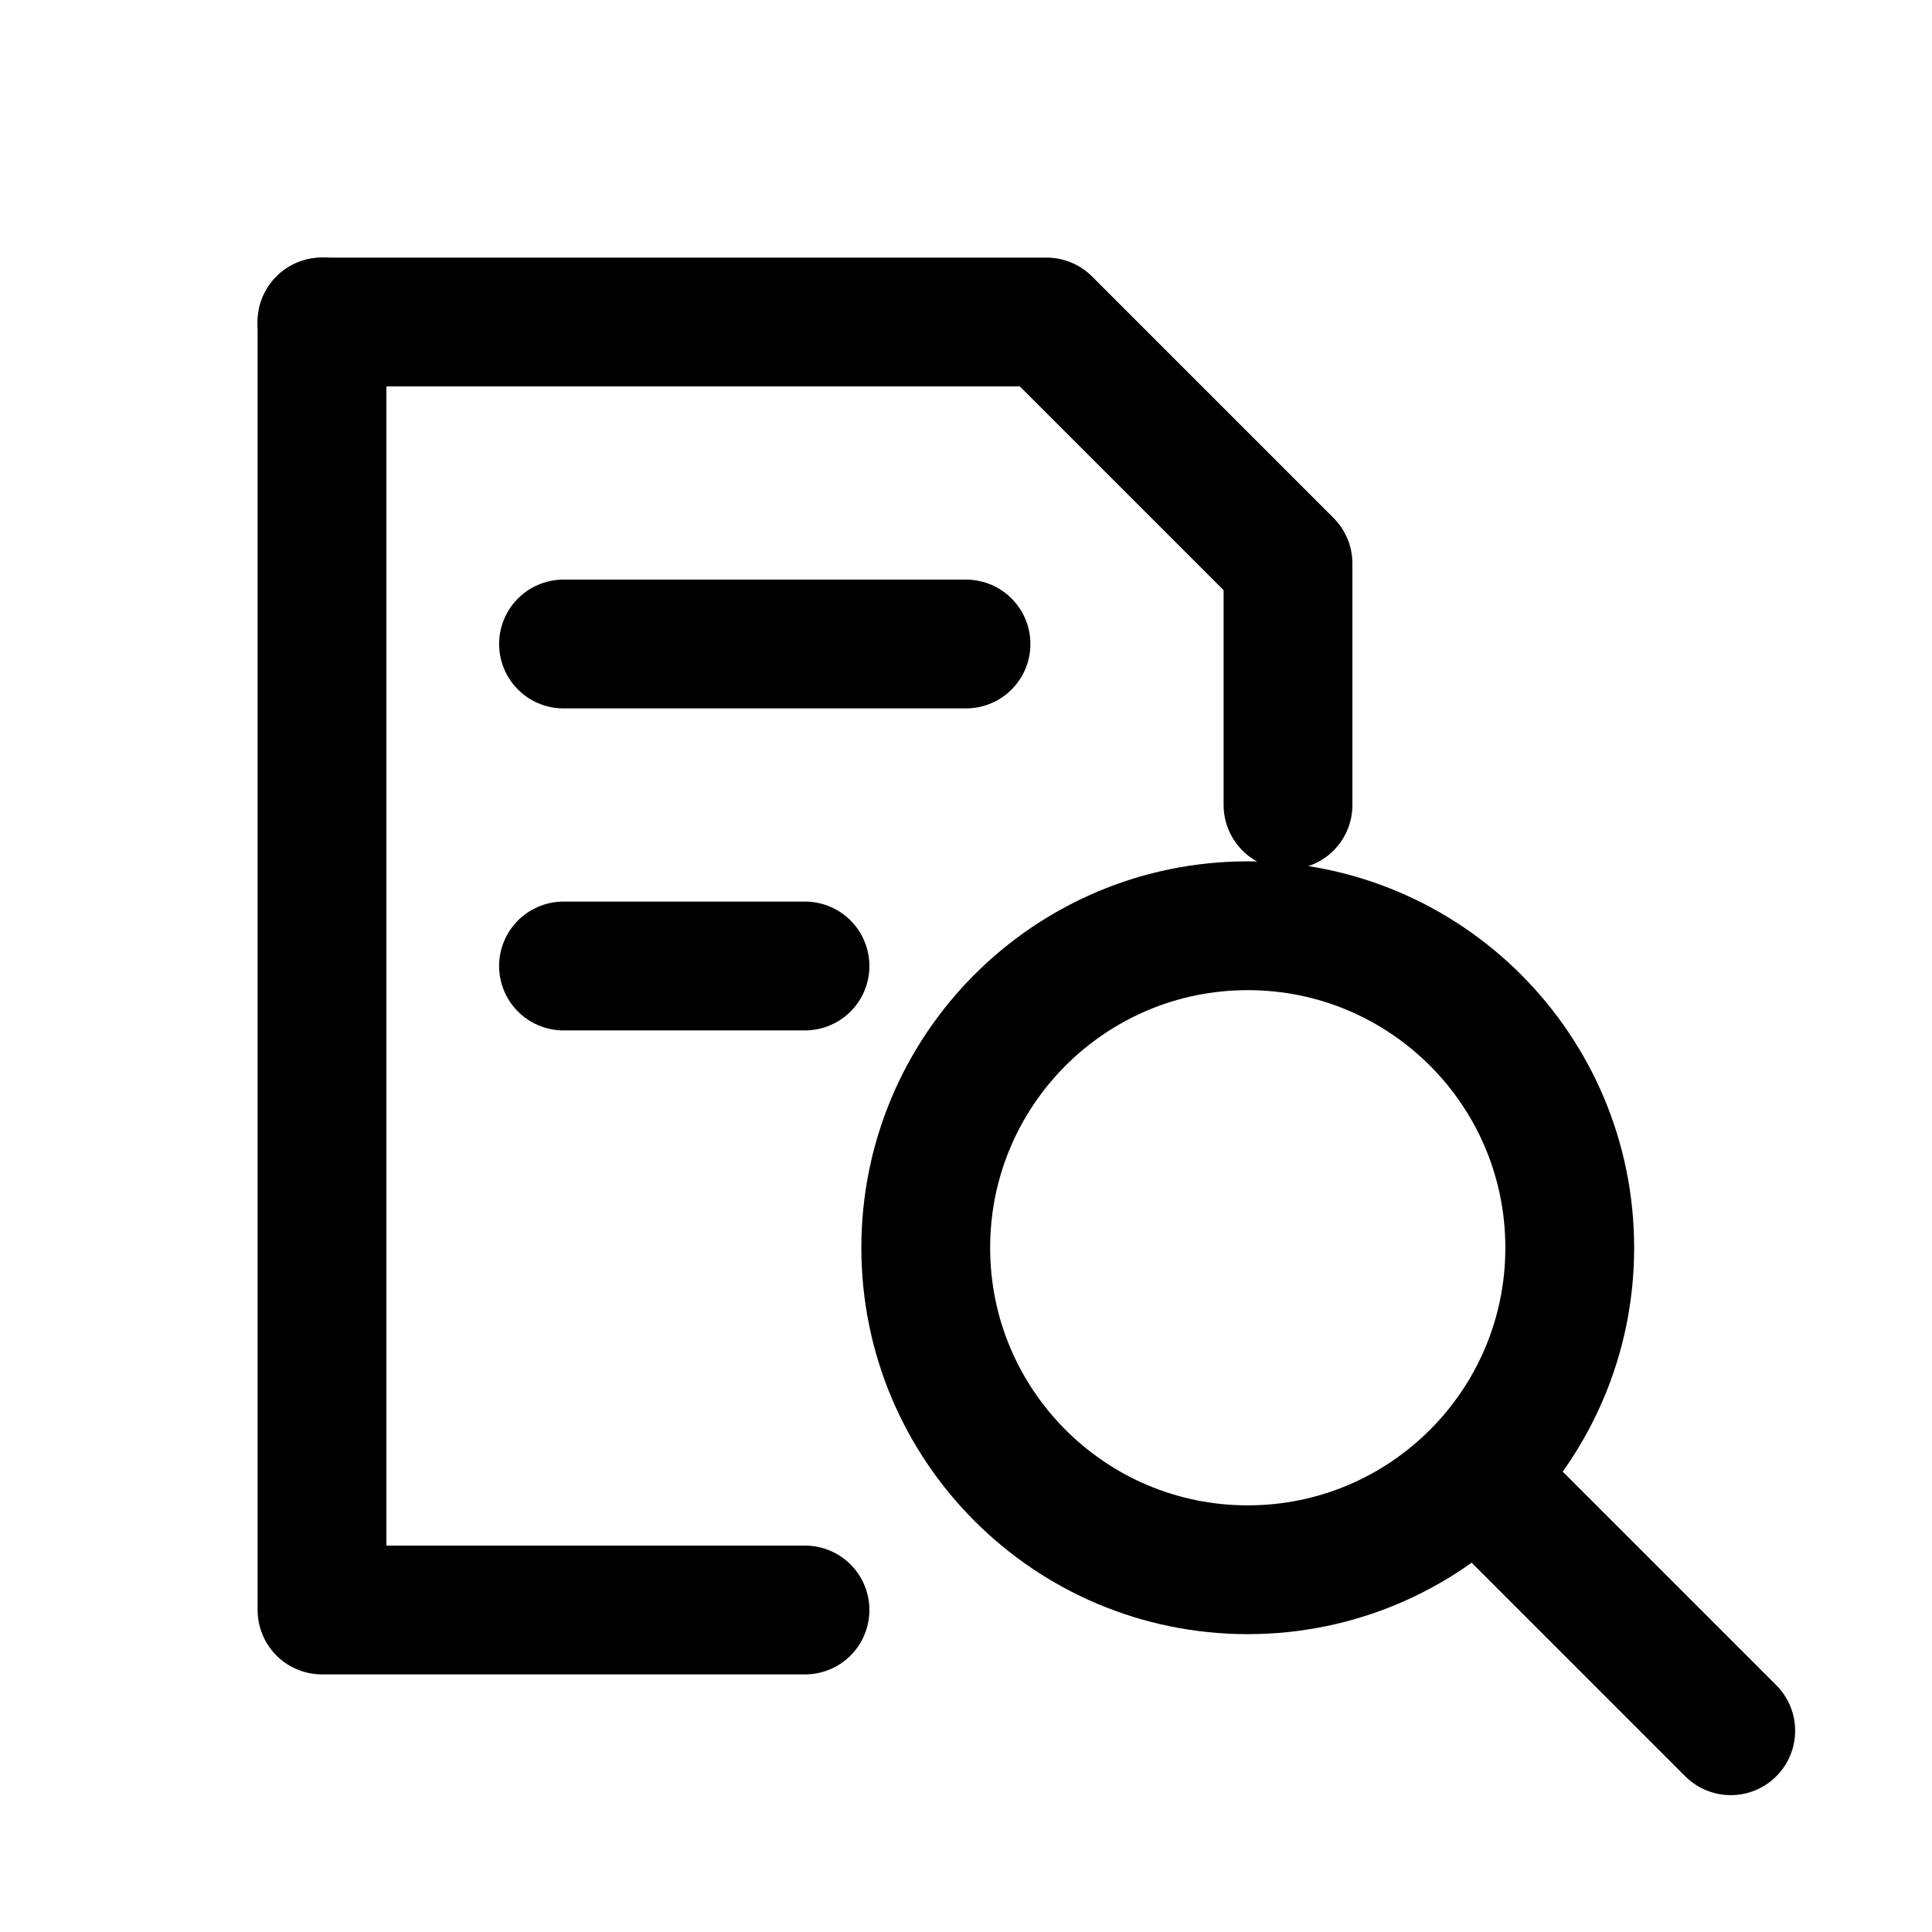
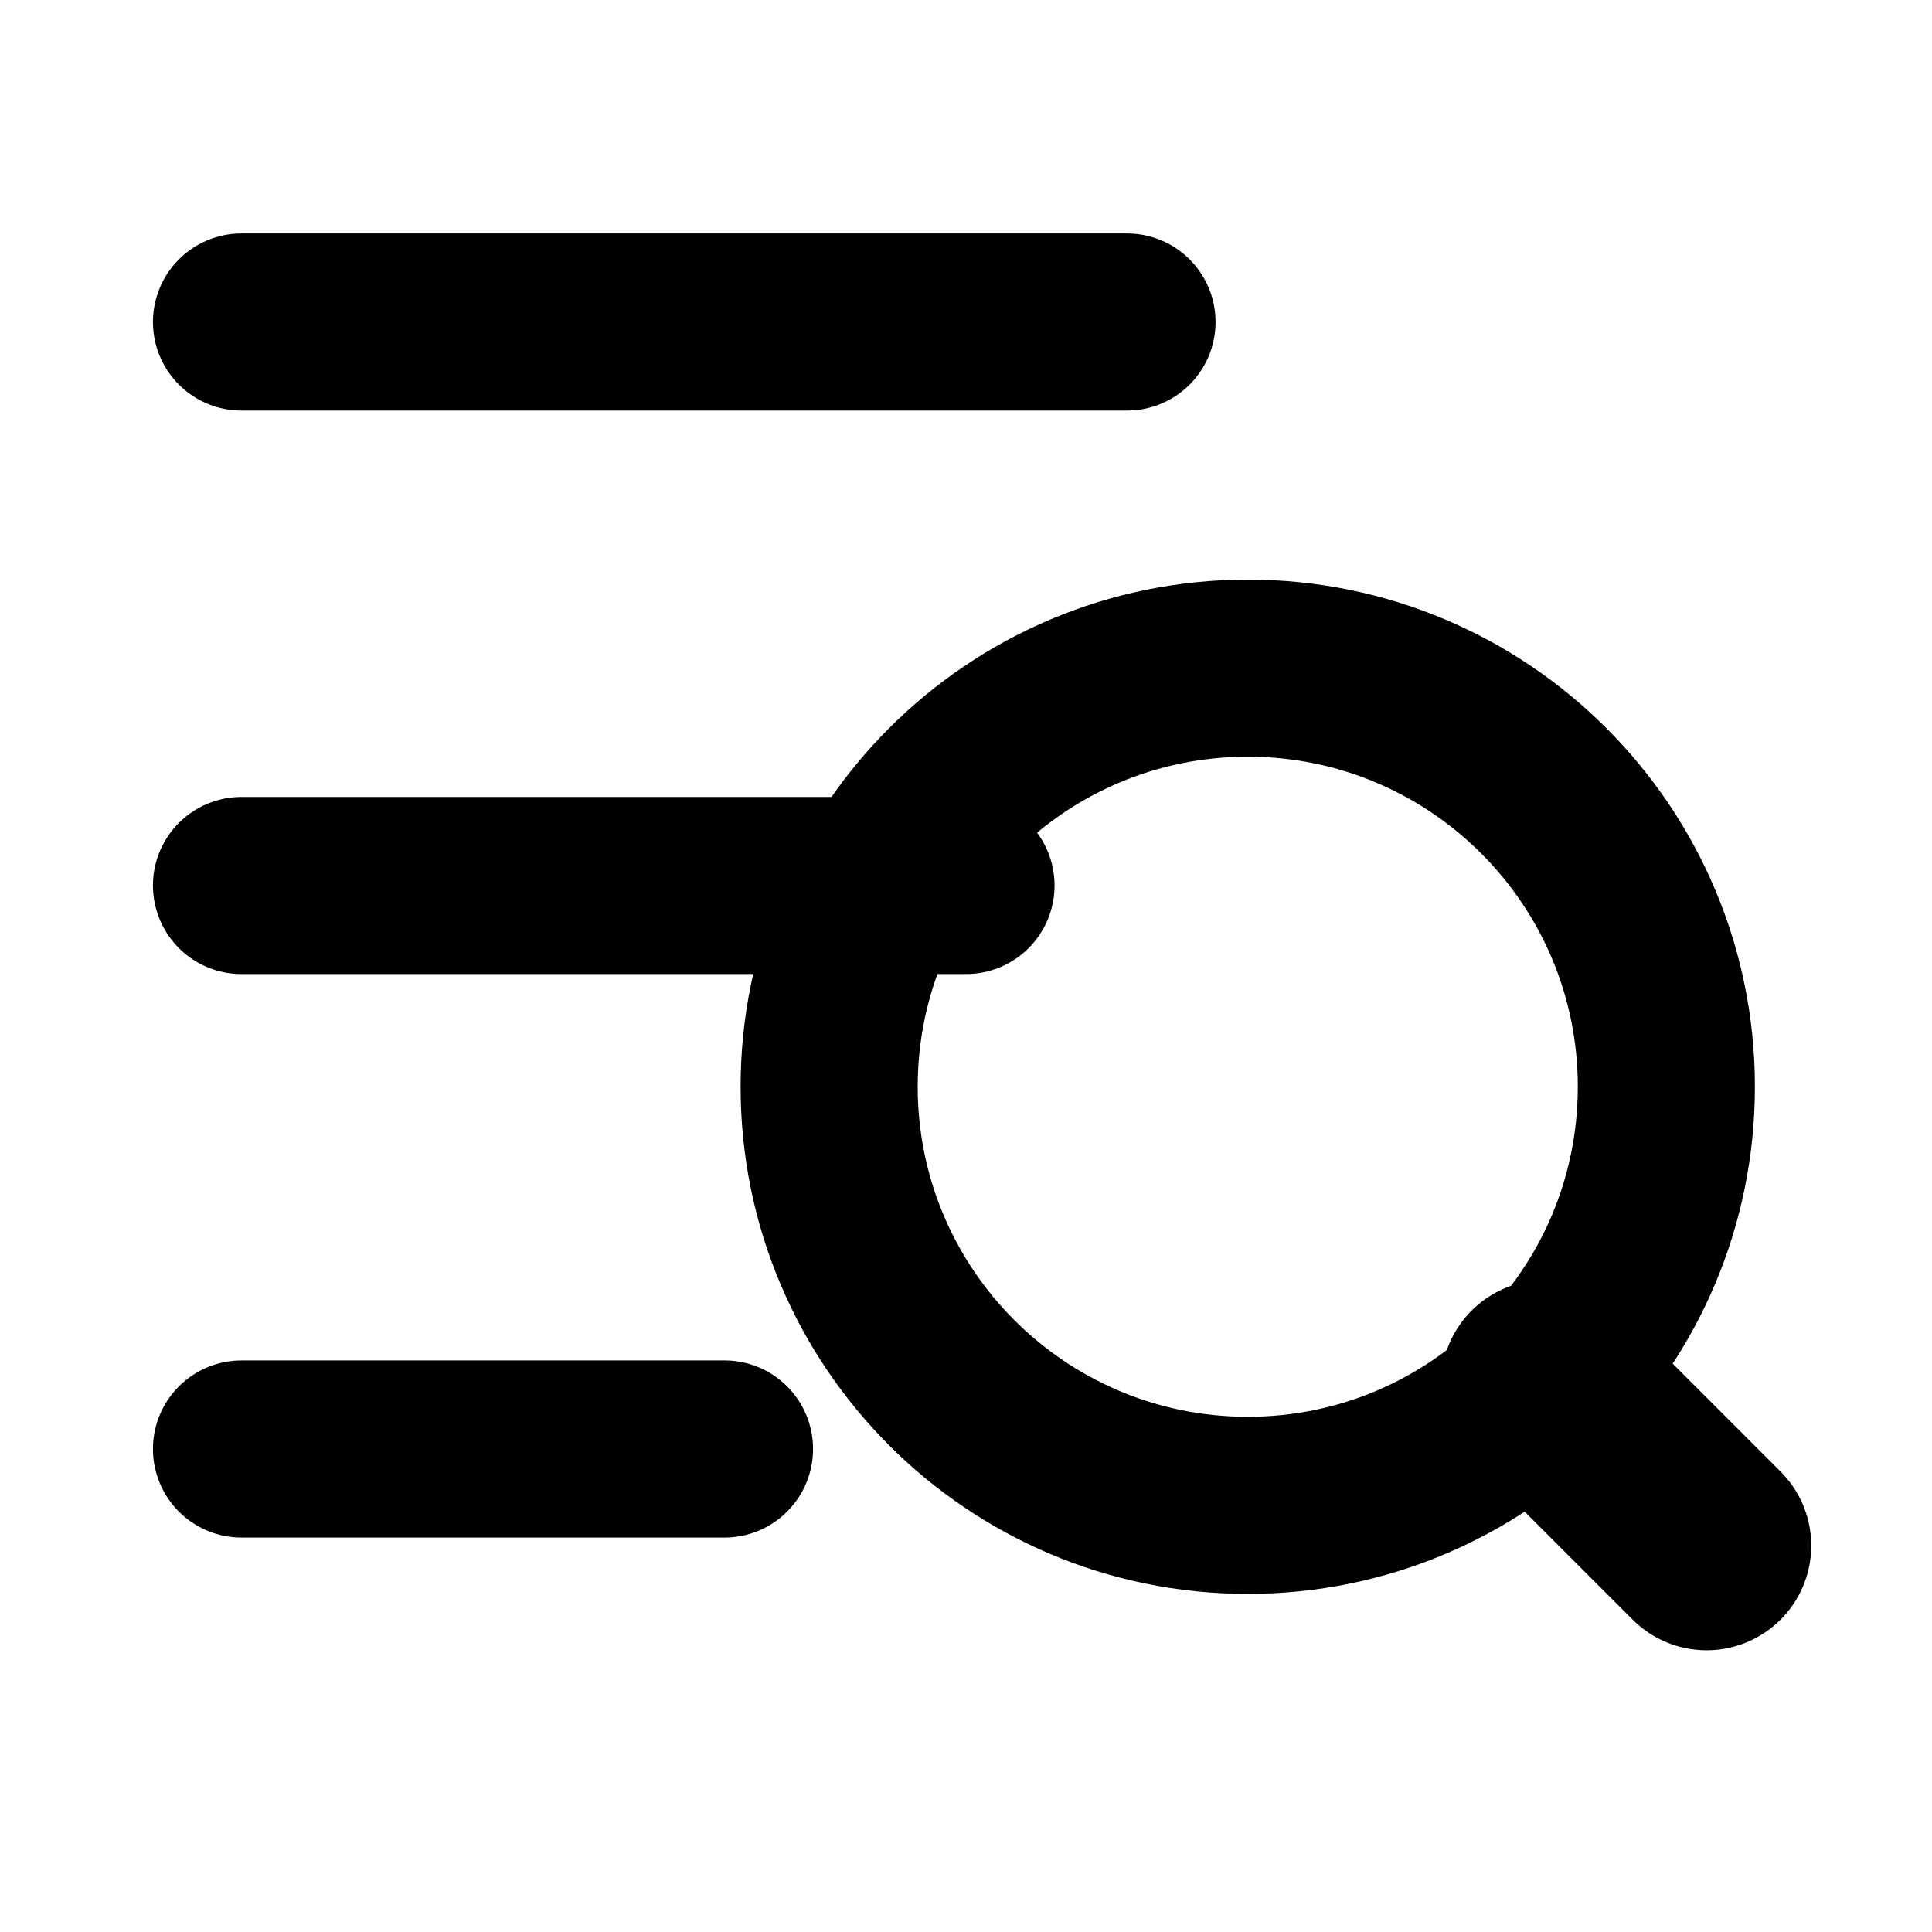
- <svg xmlns="http://www.w3.org/2000/svg" viewBox="0 0 24 24" width="24" height="24" fill="none" stroke="currentColor" stroke-width="1.6" stroke-linecap="round" stroke-linejoin="round">
-   <path d="M4 4h9l3 3v3" />
-   <path d="M4 4v16h6" />
-   <path d="M7 8h5" />
-   <path d="M7 12h3" />
-   <circle cx="15.5" cy="15.5" r="4" />
-   <path d="M18.5 18.5 21.5 21.5" />
+ <svg xmlns="http://www.w3.org/2000/svg" viewBox="0 0 24 24" width="24" height="24" fill="none" stroke="currentColor" stroke-width="2.2" stroke-linecap="round" stroke-linejoin="round">
+   <path d="M3 4h11" />
+   <path d="M3 11h9" />
+   <path d="M3 18h6" />
+   <circle cx="15.5" cy="13.5" r="5.2" />
+   <path d="M19.2 17.2 21.2 19.2" stroke-width="2.6" />
</svg>
